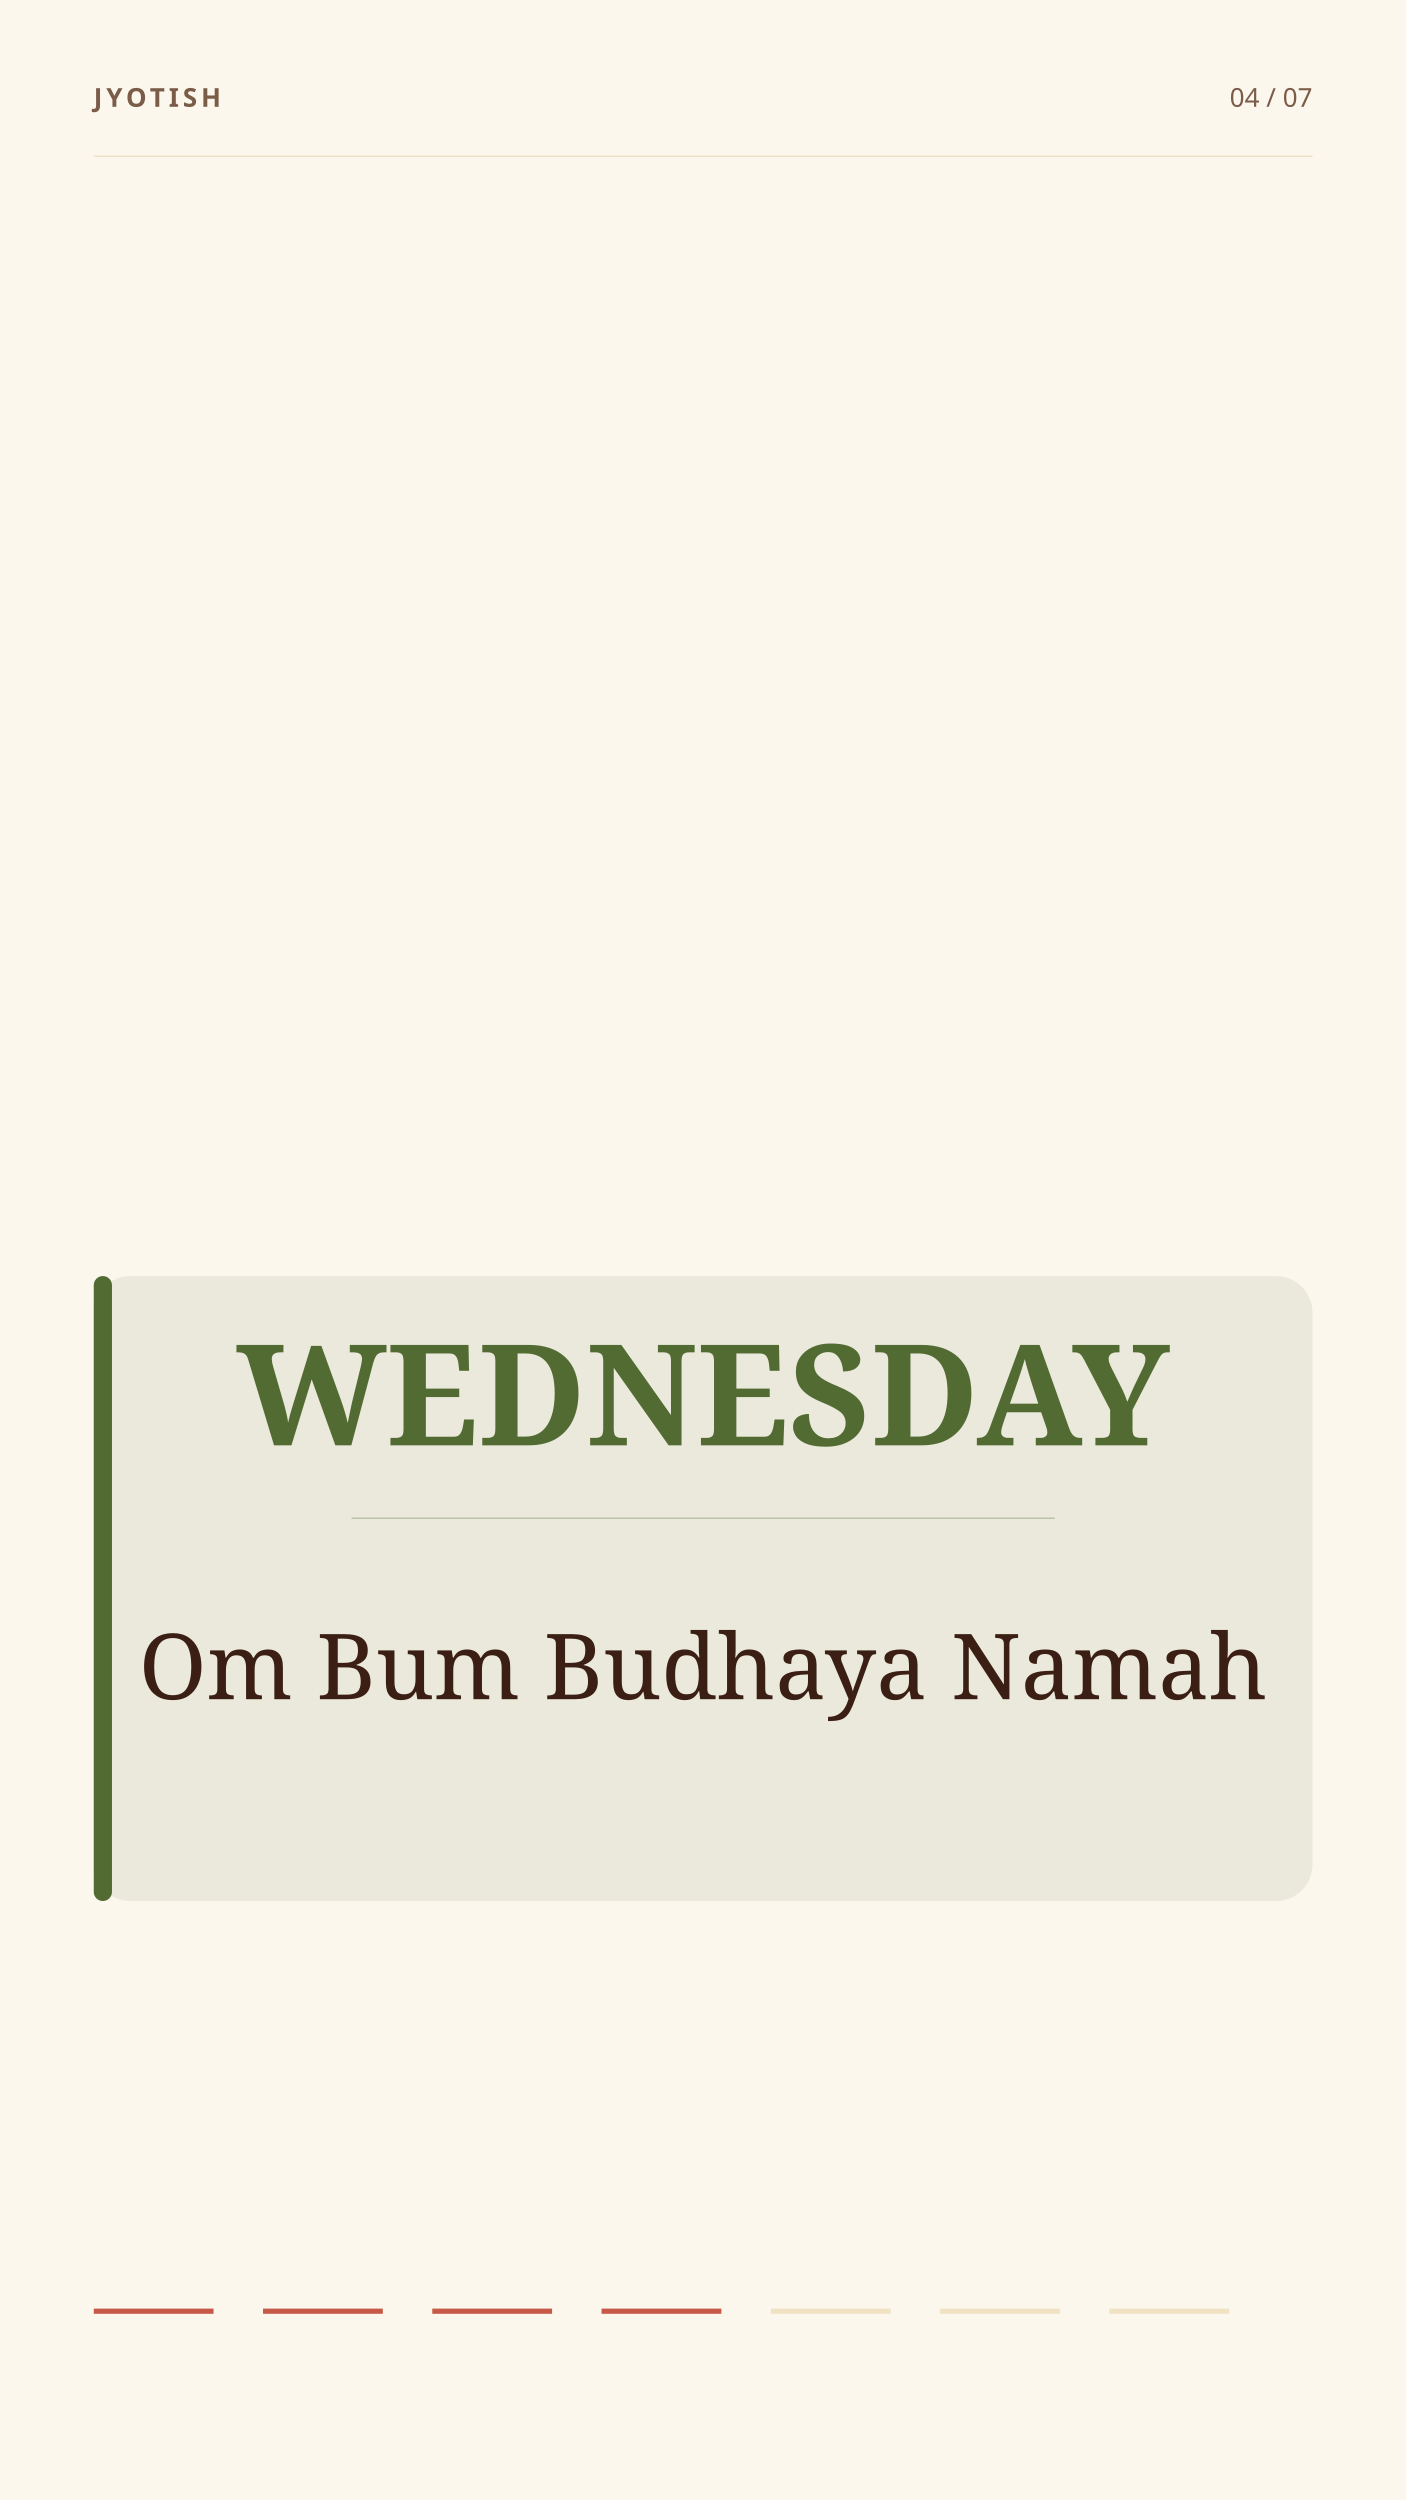
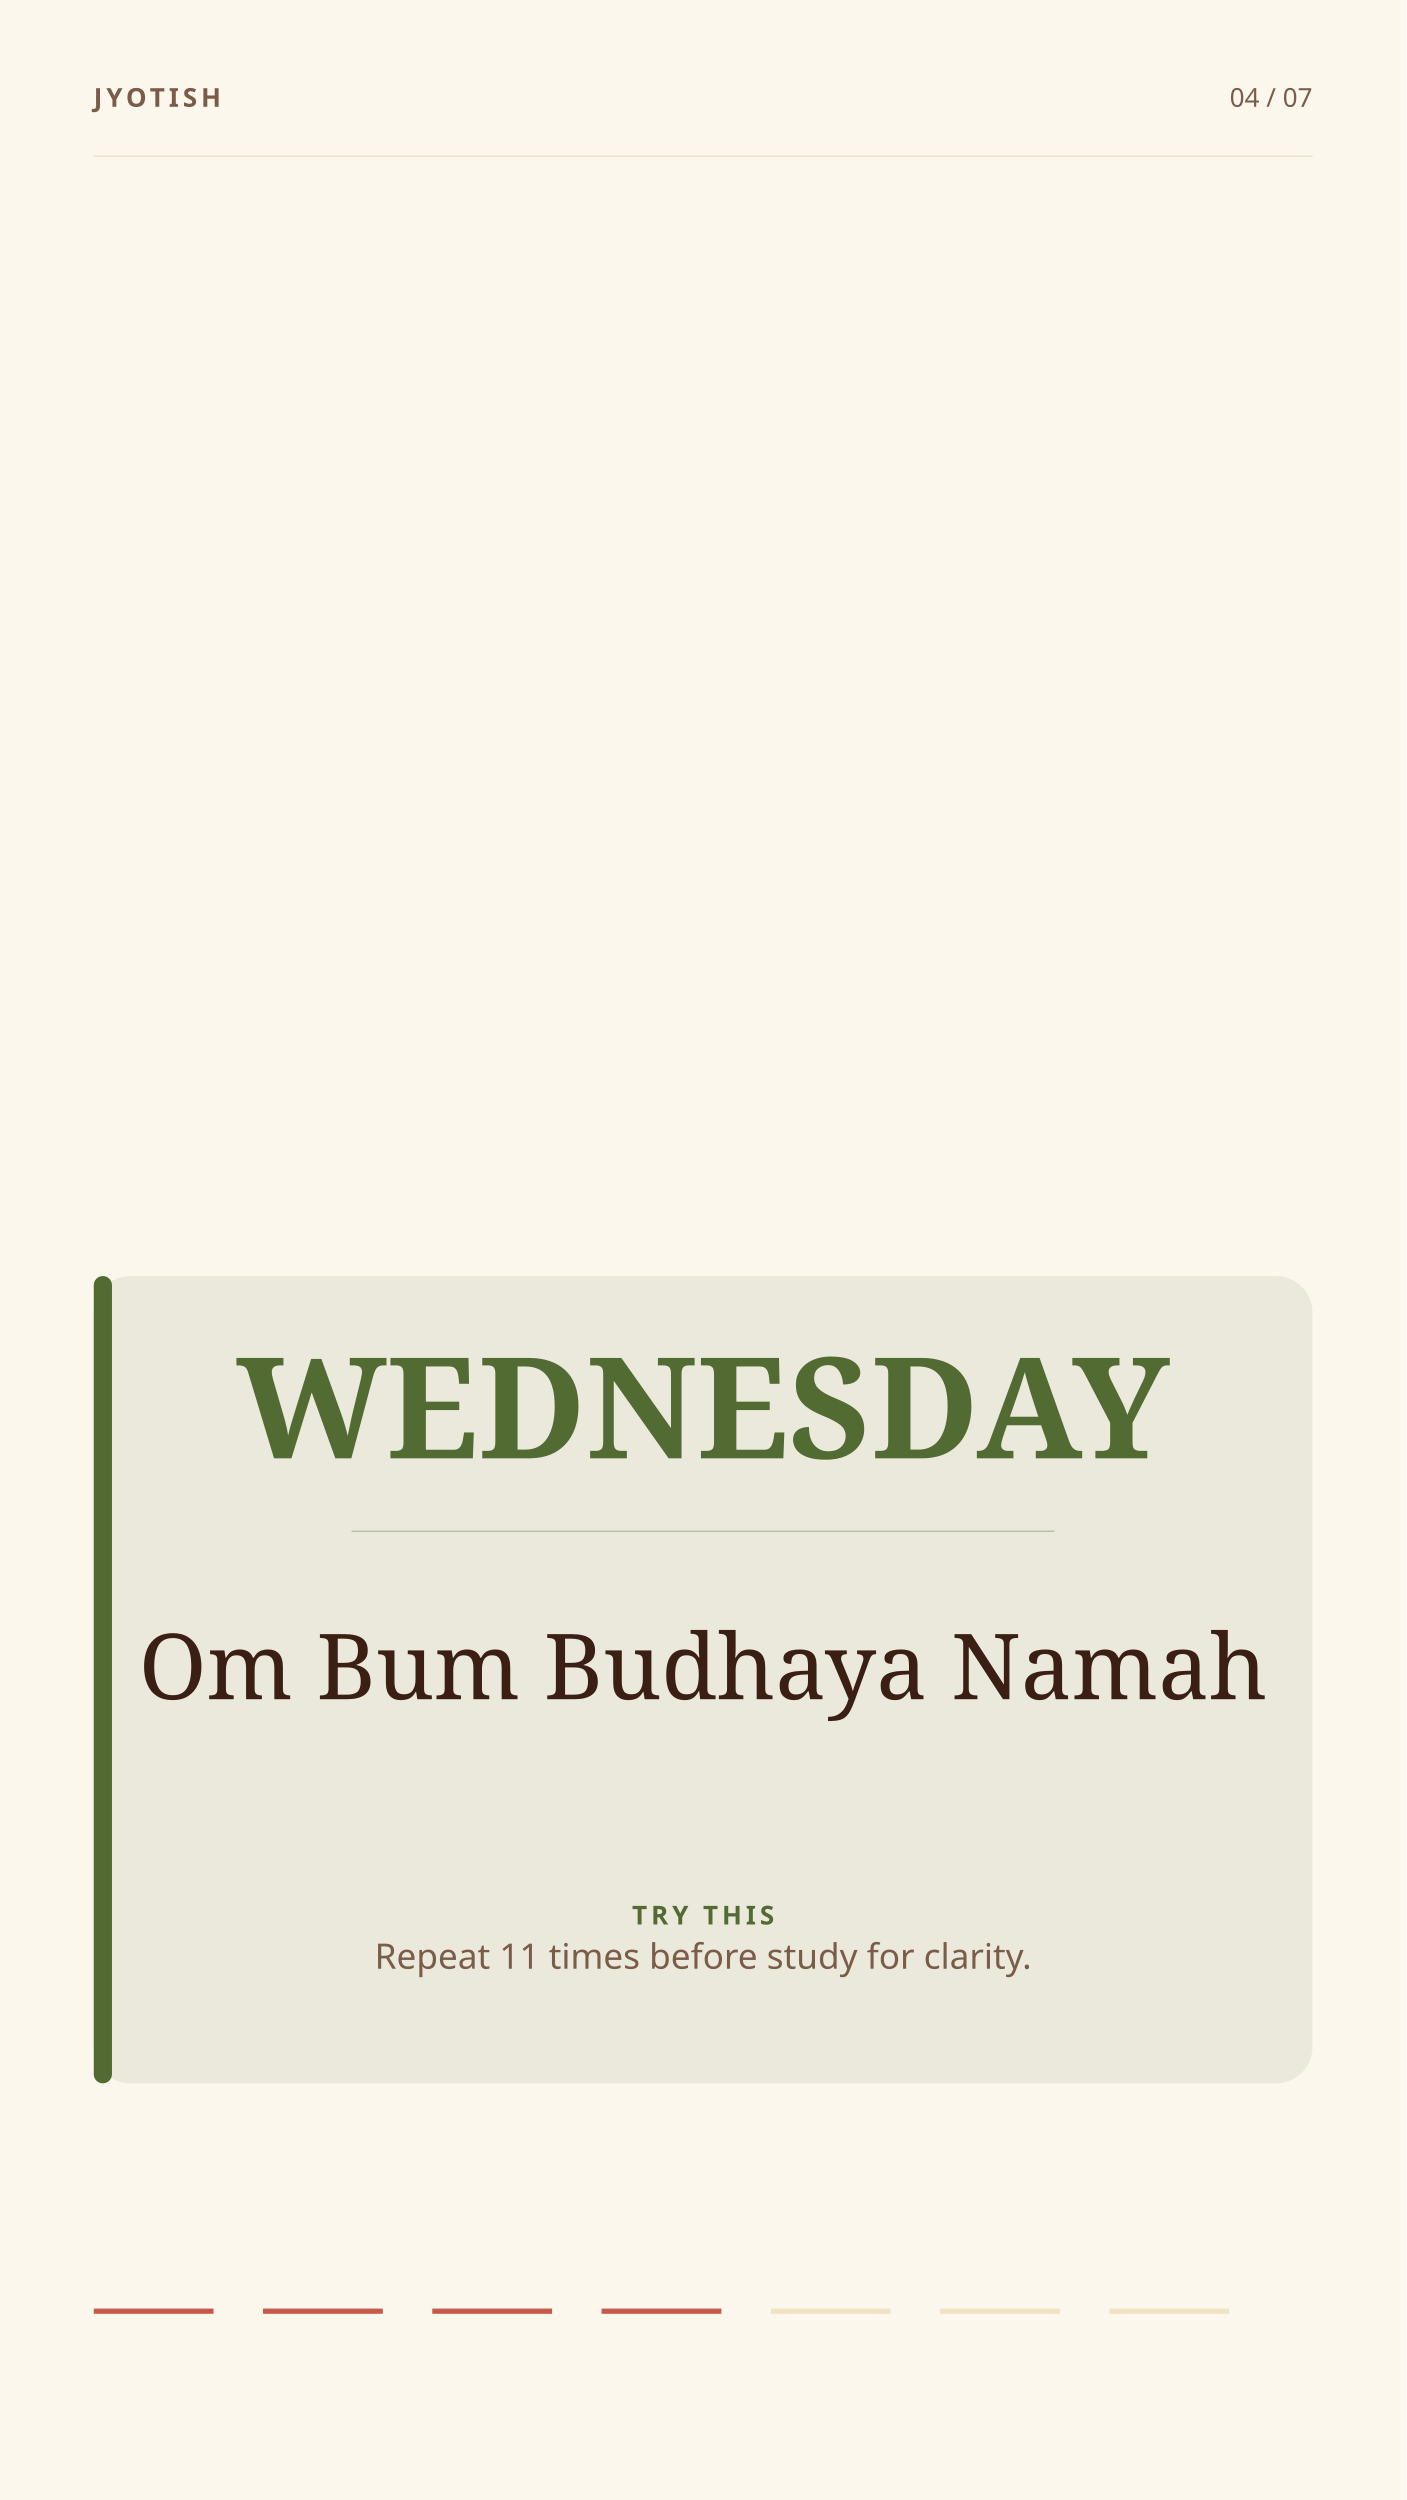
<svg xmlns="http://www.w3.org/2000/svg" width="1080" height="1920" viewBox="0 0 1080 1920">
  <defs>
    <style>
  @font-face{font-family:FrauncesLocal;src:url('../../brand/fonts/Fraunces-Regular.ttf') format('truetype');font-weight:400}
  @font-face{font-family:FrauncesLocal;src:url('../../brand/fonts/Fraunces-Bold.ttf') format('truetype');font-weight:700}
  @font-face{font-family:InterLocal;src:url('../../brand/fonts/Inter-Regular.ttf') format('truetype');font-weight:400}
  @font-face{font-family:InterLocal;src:url('../../brand/fonts/Inter-SemiBold.ttf') format('truetype');font-weight:600}
  @font-face{font-family:InterLocal;src:url('../../brand/fonts/Inter-Bold.ttf') format('truetype');font-weight:700}
  .serif{font-family:FrauncesLocal,serif}
  .sans{font-family:InterLocal,sans-serif}
</style>
  </defs>
  <rect width="1080" height="1920" fill="#FCF7ED" />
  <text x="72" y="82" class="sans" font-size="20" font-weight="700" letter-spacing="3" fill="#7A5C48">JYOTISH</text>
  <text x="1008" y="82" text-anchor="end" class="sans" font-size="20" fill="#7A5C48">04 / 07</text>
  <line x1="72" y1="120" x2="1008" y2="120" stroke="#B8860B" stroke-opacity=".22" />
-   <rect x="72" y="980" width="936" height="480" rx="28" fill="#526B32" opacity=".10" />
-   <rect x="72" y="980" width="14" height="480" rx="7" fill="#526B32" />
-   <text x="540" y="1110" text-anchor="middle" class="serif" font-size="108" font-weight="700" fill="#526B32">WEDNESDAY</text>
-   <line x1="270" y1="1166" x2="810" y2="1166" stroke="#526B32" stroke-opacity=".35" />
+   <rect x="72" y="980" width="936" height="620" rx="28" fill="#526B32" opacity=".10" />
+   <rect x="72" y="980" width="14" height="620" rx="7" fill="#526B32" />
+   <text x="540" y="1120" text-anchor="middle" class="serif" font-size="108" font-weight="700" fill="#526B32">WEDNESDAY</text>
+   <line x1="270" y1="1176" x2="810" y2="1176" stroke="#526B32" stroke-opacity=".35" />
  <text x="540" y="1305" text-anchor="middle" class="serif" font-size="70" fill="#3B1F14">
    <tspan x="540" dy="0">Om Bum Budhaya Namah</tspan>
  </text>
+   <text x="540" y="1478" text-anchor="middle" class="sans" font-size="20" font-weight="700" letter-spacing="3" fill="#526B32">TRY THIS</text>
+   <text x="540" y="1512" text-anchor="middle" class="sans" font-size="27" fill="#7A5C48">Repeat 11 times before study for clarity.</text>
  <line x1="72" y1="1775" x2="164" y2="1775" stroke="#B9331F" stroke-opacity=".8" stroke-width="4" />
  <line x1="202" y1="1775" x2="294" y2="1775" stroke="#B9331F" stroke-opacity=".8" stroke-width="4" />
  <line x1="332" y1="1775" x2="424" y2="1775" stroke="#B9331F" stroke-opacity=".8" stroke-width="4" />
  <line x1="462" y1="1775" x2="554" y2="1775" stroke="#B9331F" stroke-opacity=".8" stroke-width="4" />
  <line x1="592" y1="1775" x2="684" y2="1775" stroke="#B8860B" stroke-opacity=".18" stroke-width="4" />
  <line x1="722" y1="1775" x2="814" y2="1775" stroke="#B8860B" stroke-opacity=".18" stroke-width="4" />
  <line x1="852" y1="1775" x2="944" y2="1775" stroke="#B8860B" stroke-opacity=".18" stroke-width="4" />
</svg>
